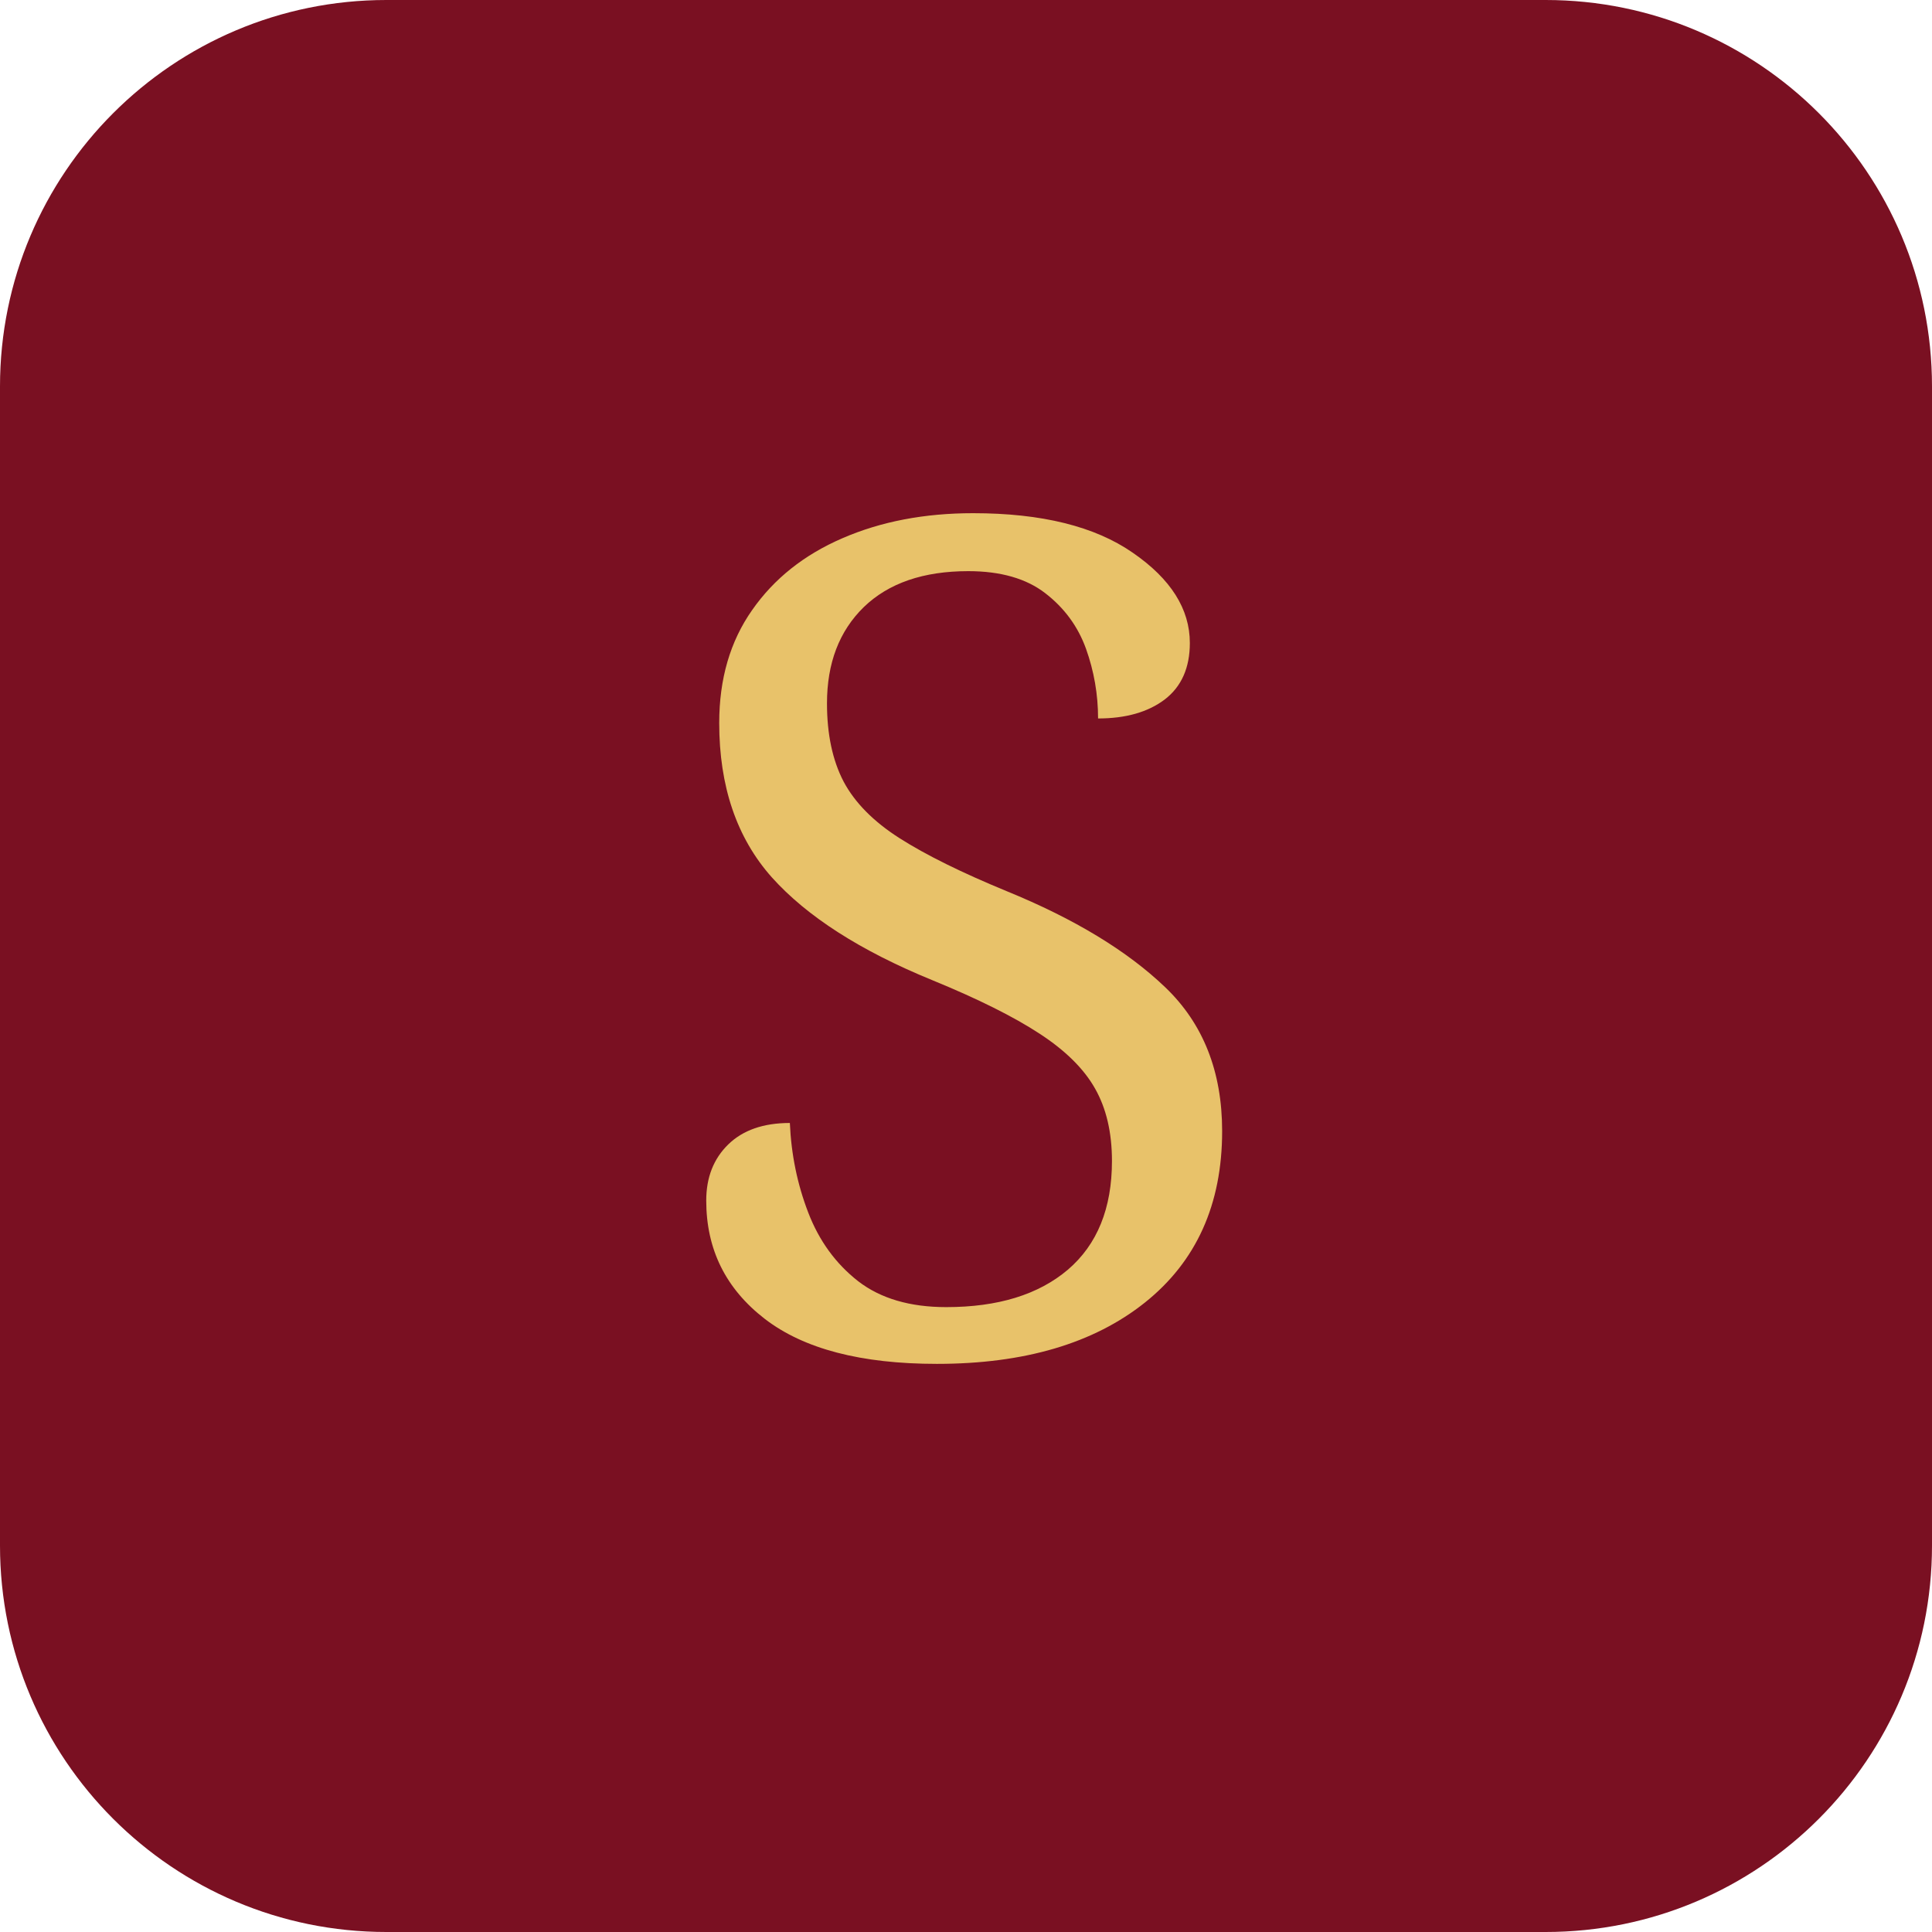
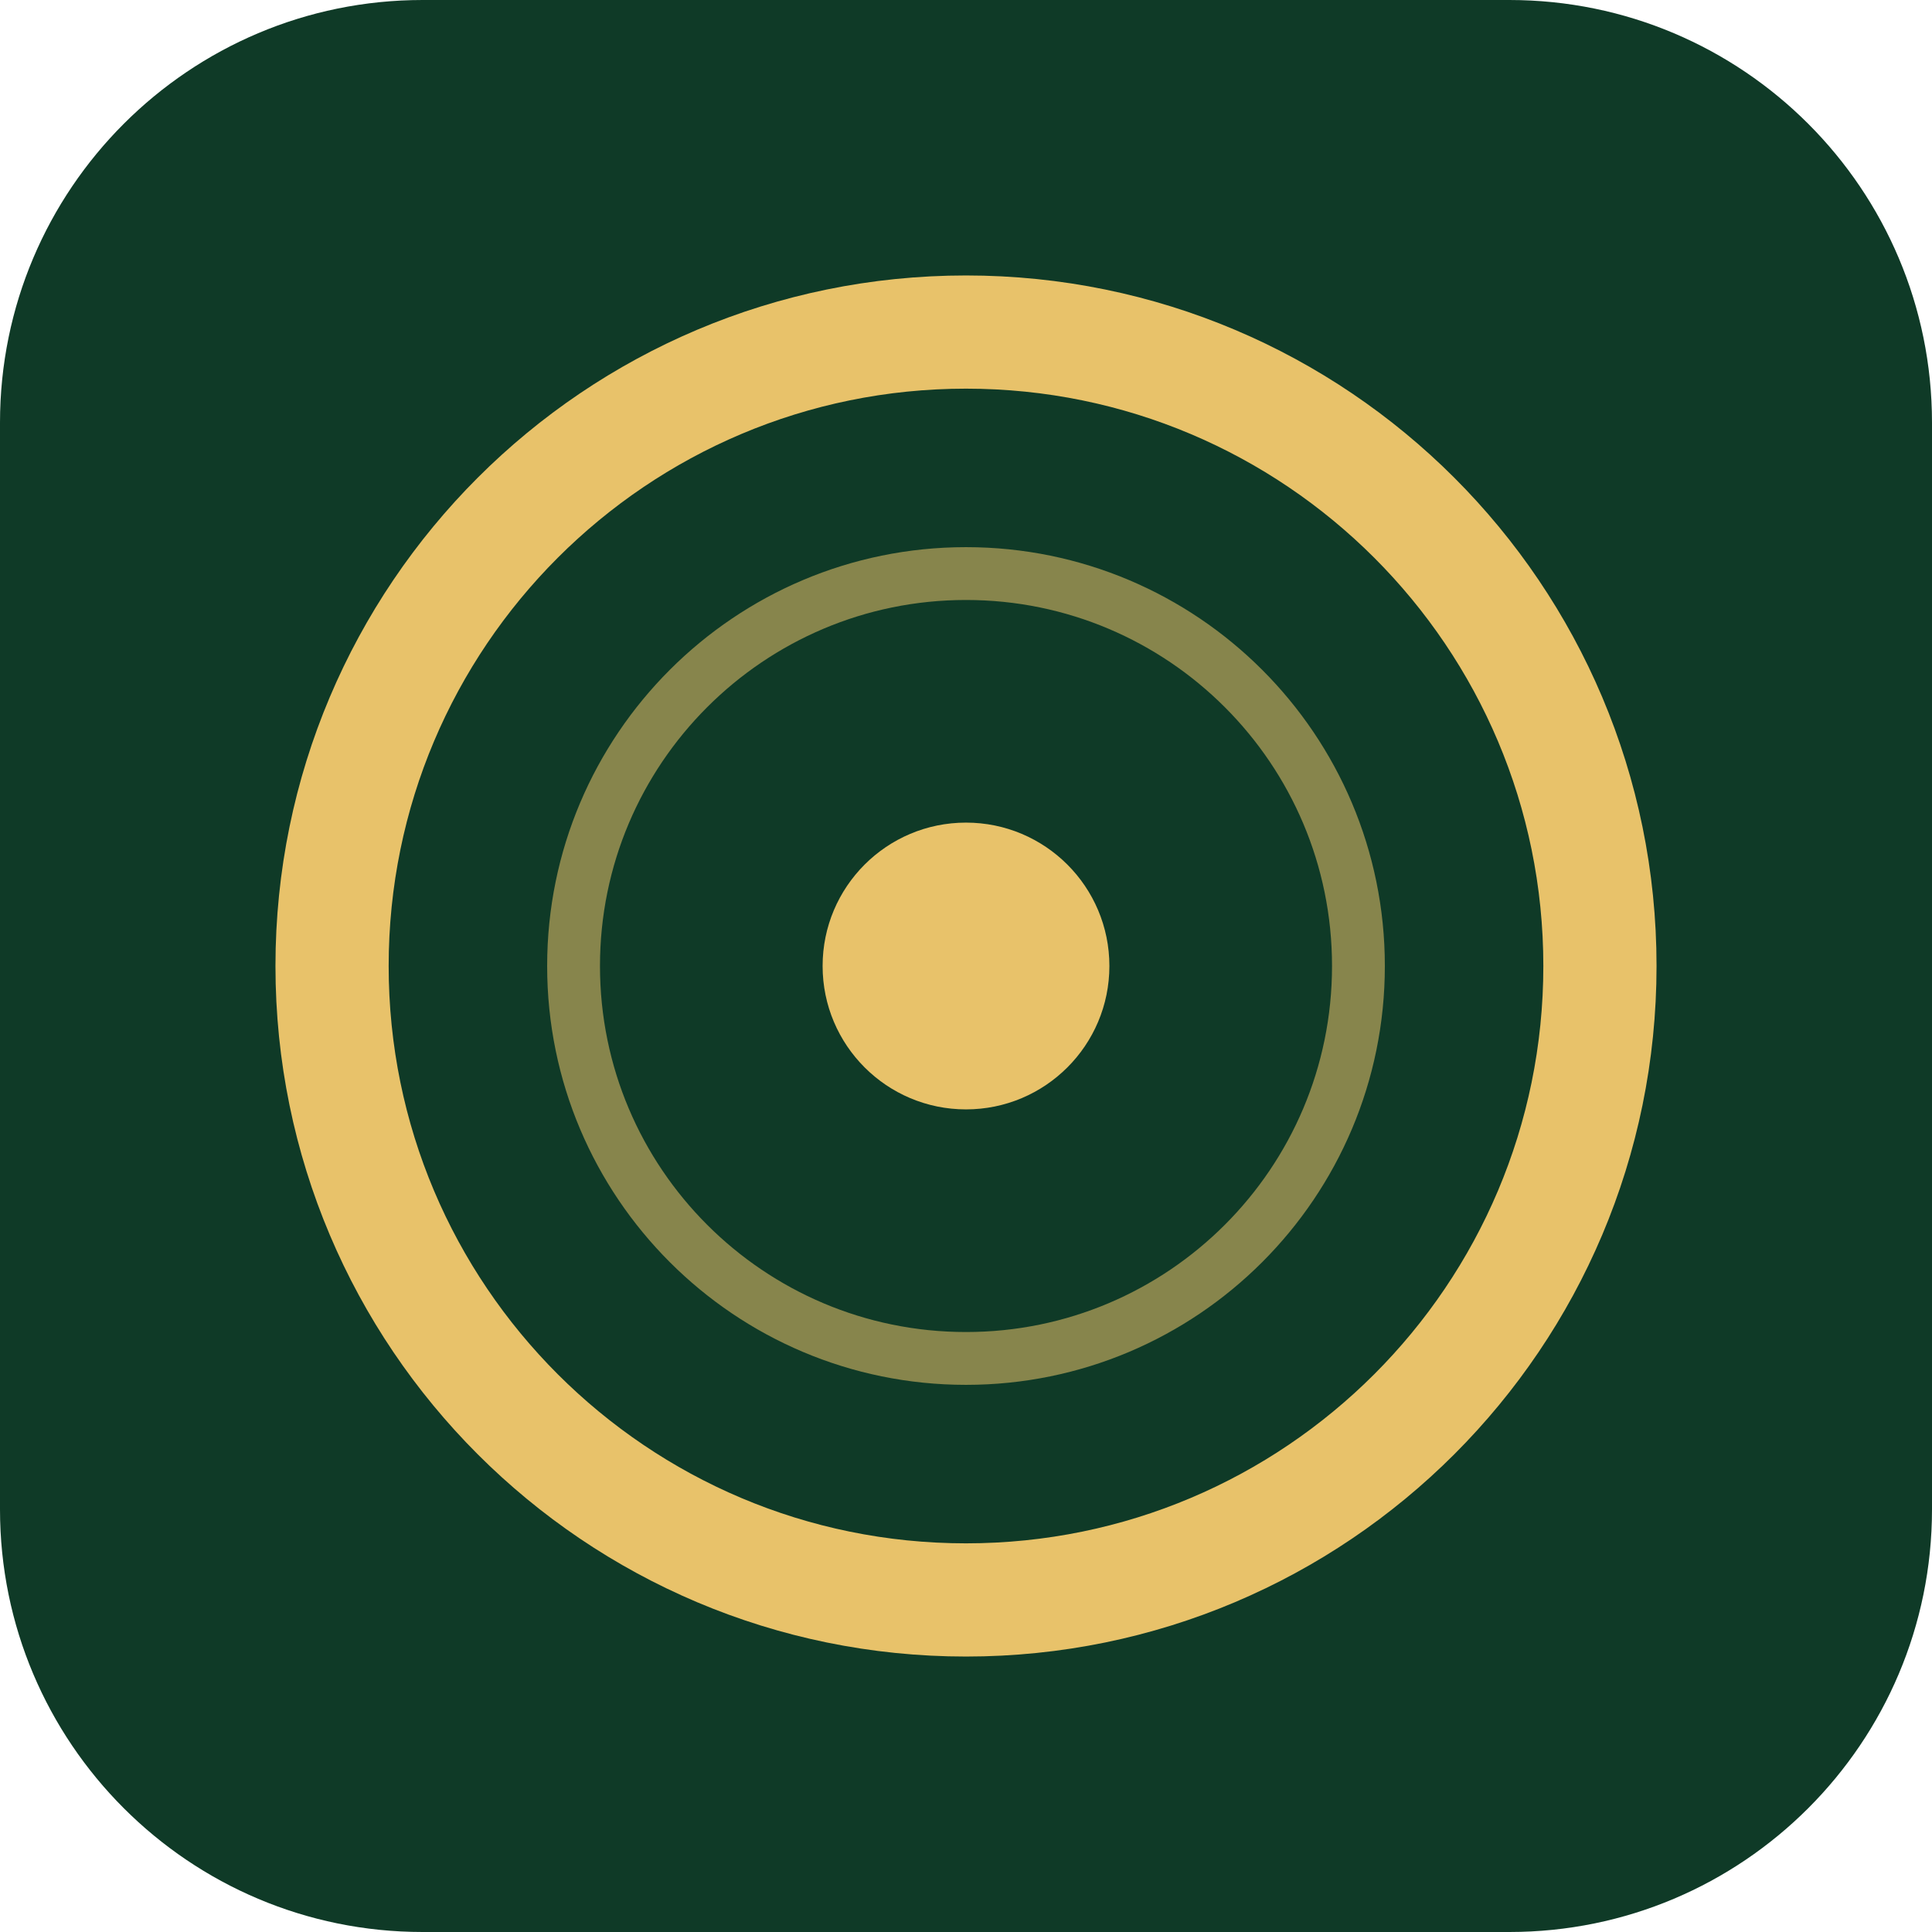
- <svg xmlns="http://www.w3.org/2000/svg" viewBox="0 0 100 100">
-   <rect width="100" height="100" rx="20" fill="#7a1022" />
-   <text x="50" y="70" font-size="60" text-anchor="middle" fill="#e8c26a" font-family="Georgia">S</text>
+ <svg xmlns="http://www.w3.org/2000/svg" viewBox="0 0 512 512">
+   <rect width="512" height="512" rx="112" fill="#0f3a27" />
+   <circle cx="256" cy="256" r="168" fill="none" stroke="#e8c26a" stroke-width="30" />
+   <circle cx="256" cy="256" r="104" fill="none" stroke="#e8c26a" stroke-opacity=".55" stroke-width="14" />
+   <circle cx="256" cy="256" r="38" fill="#e8c26a" />
</svg>
